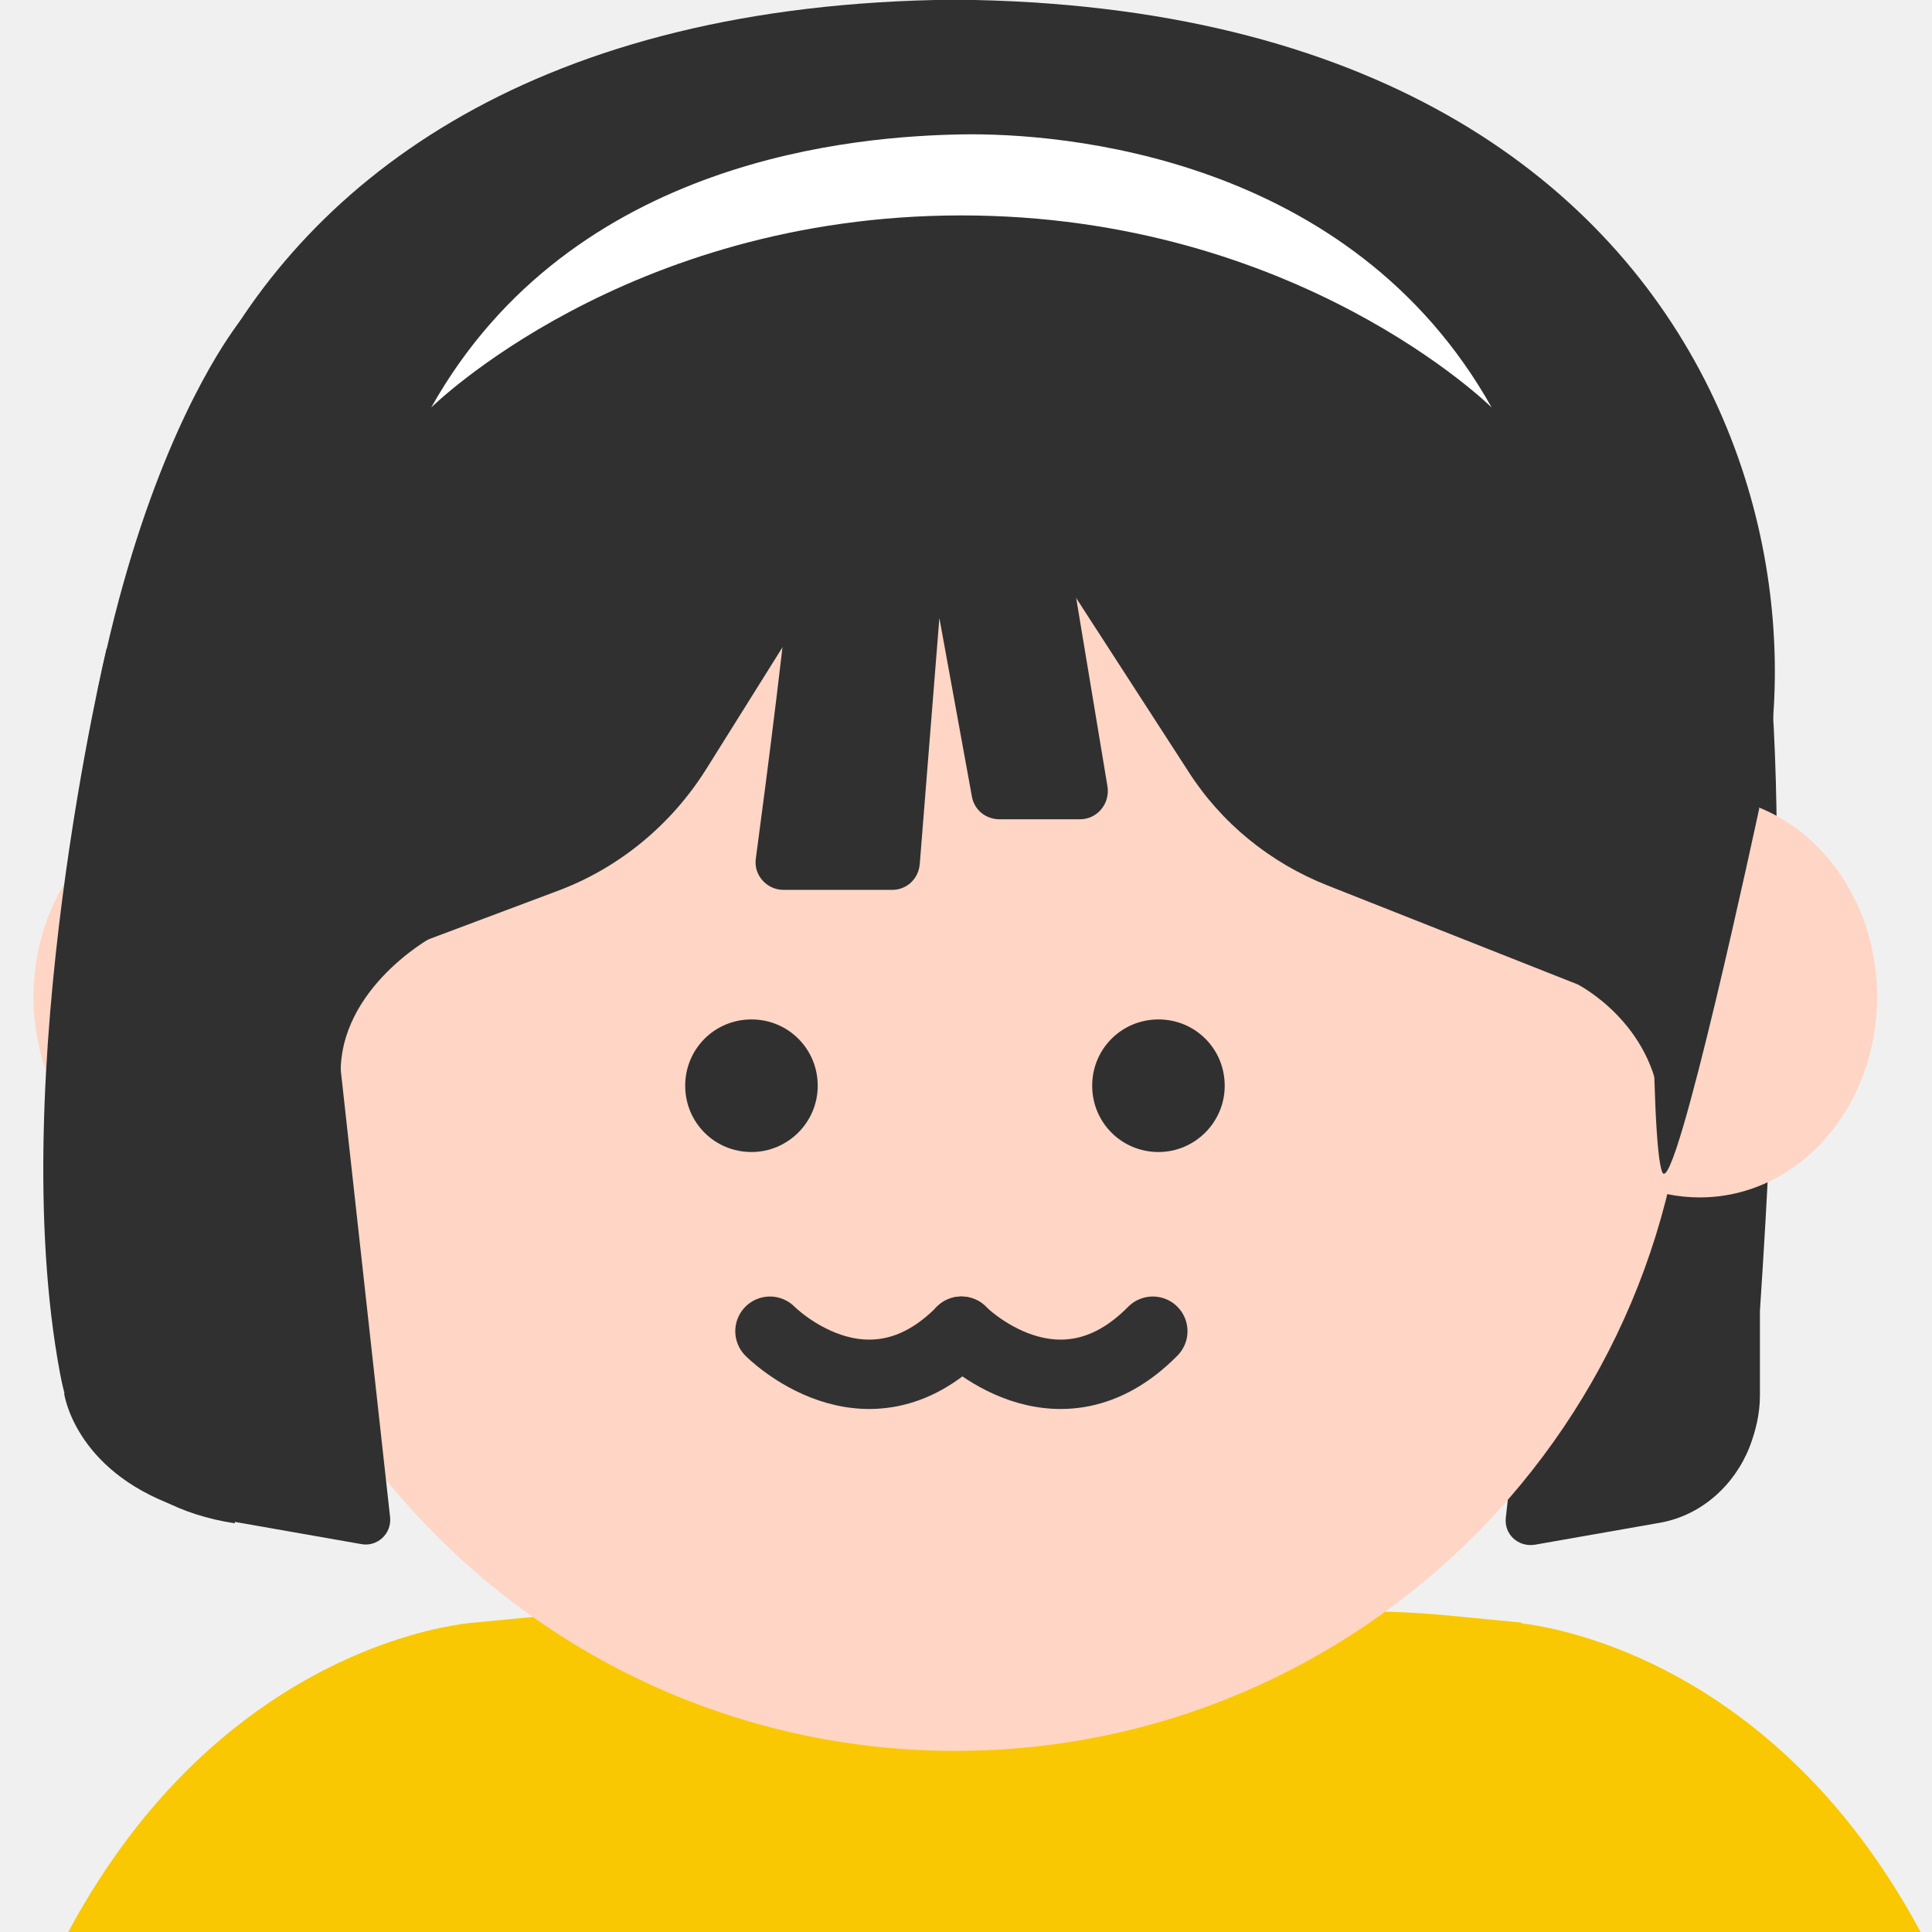
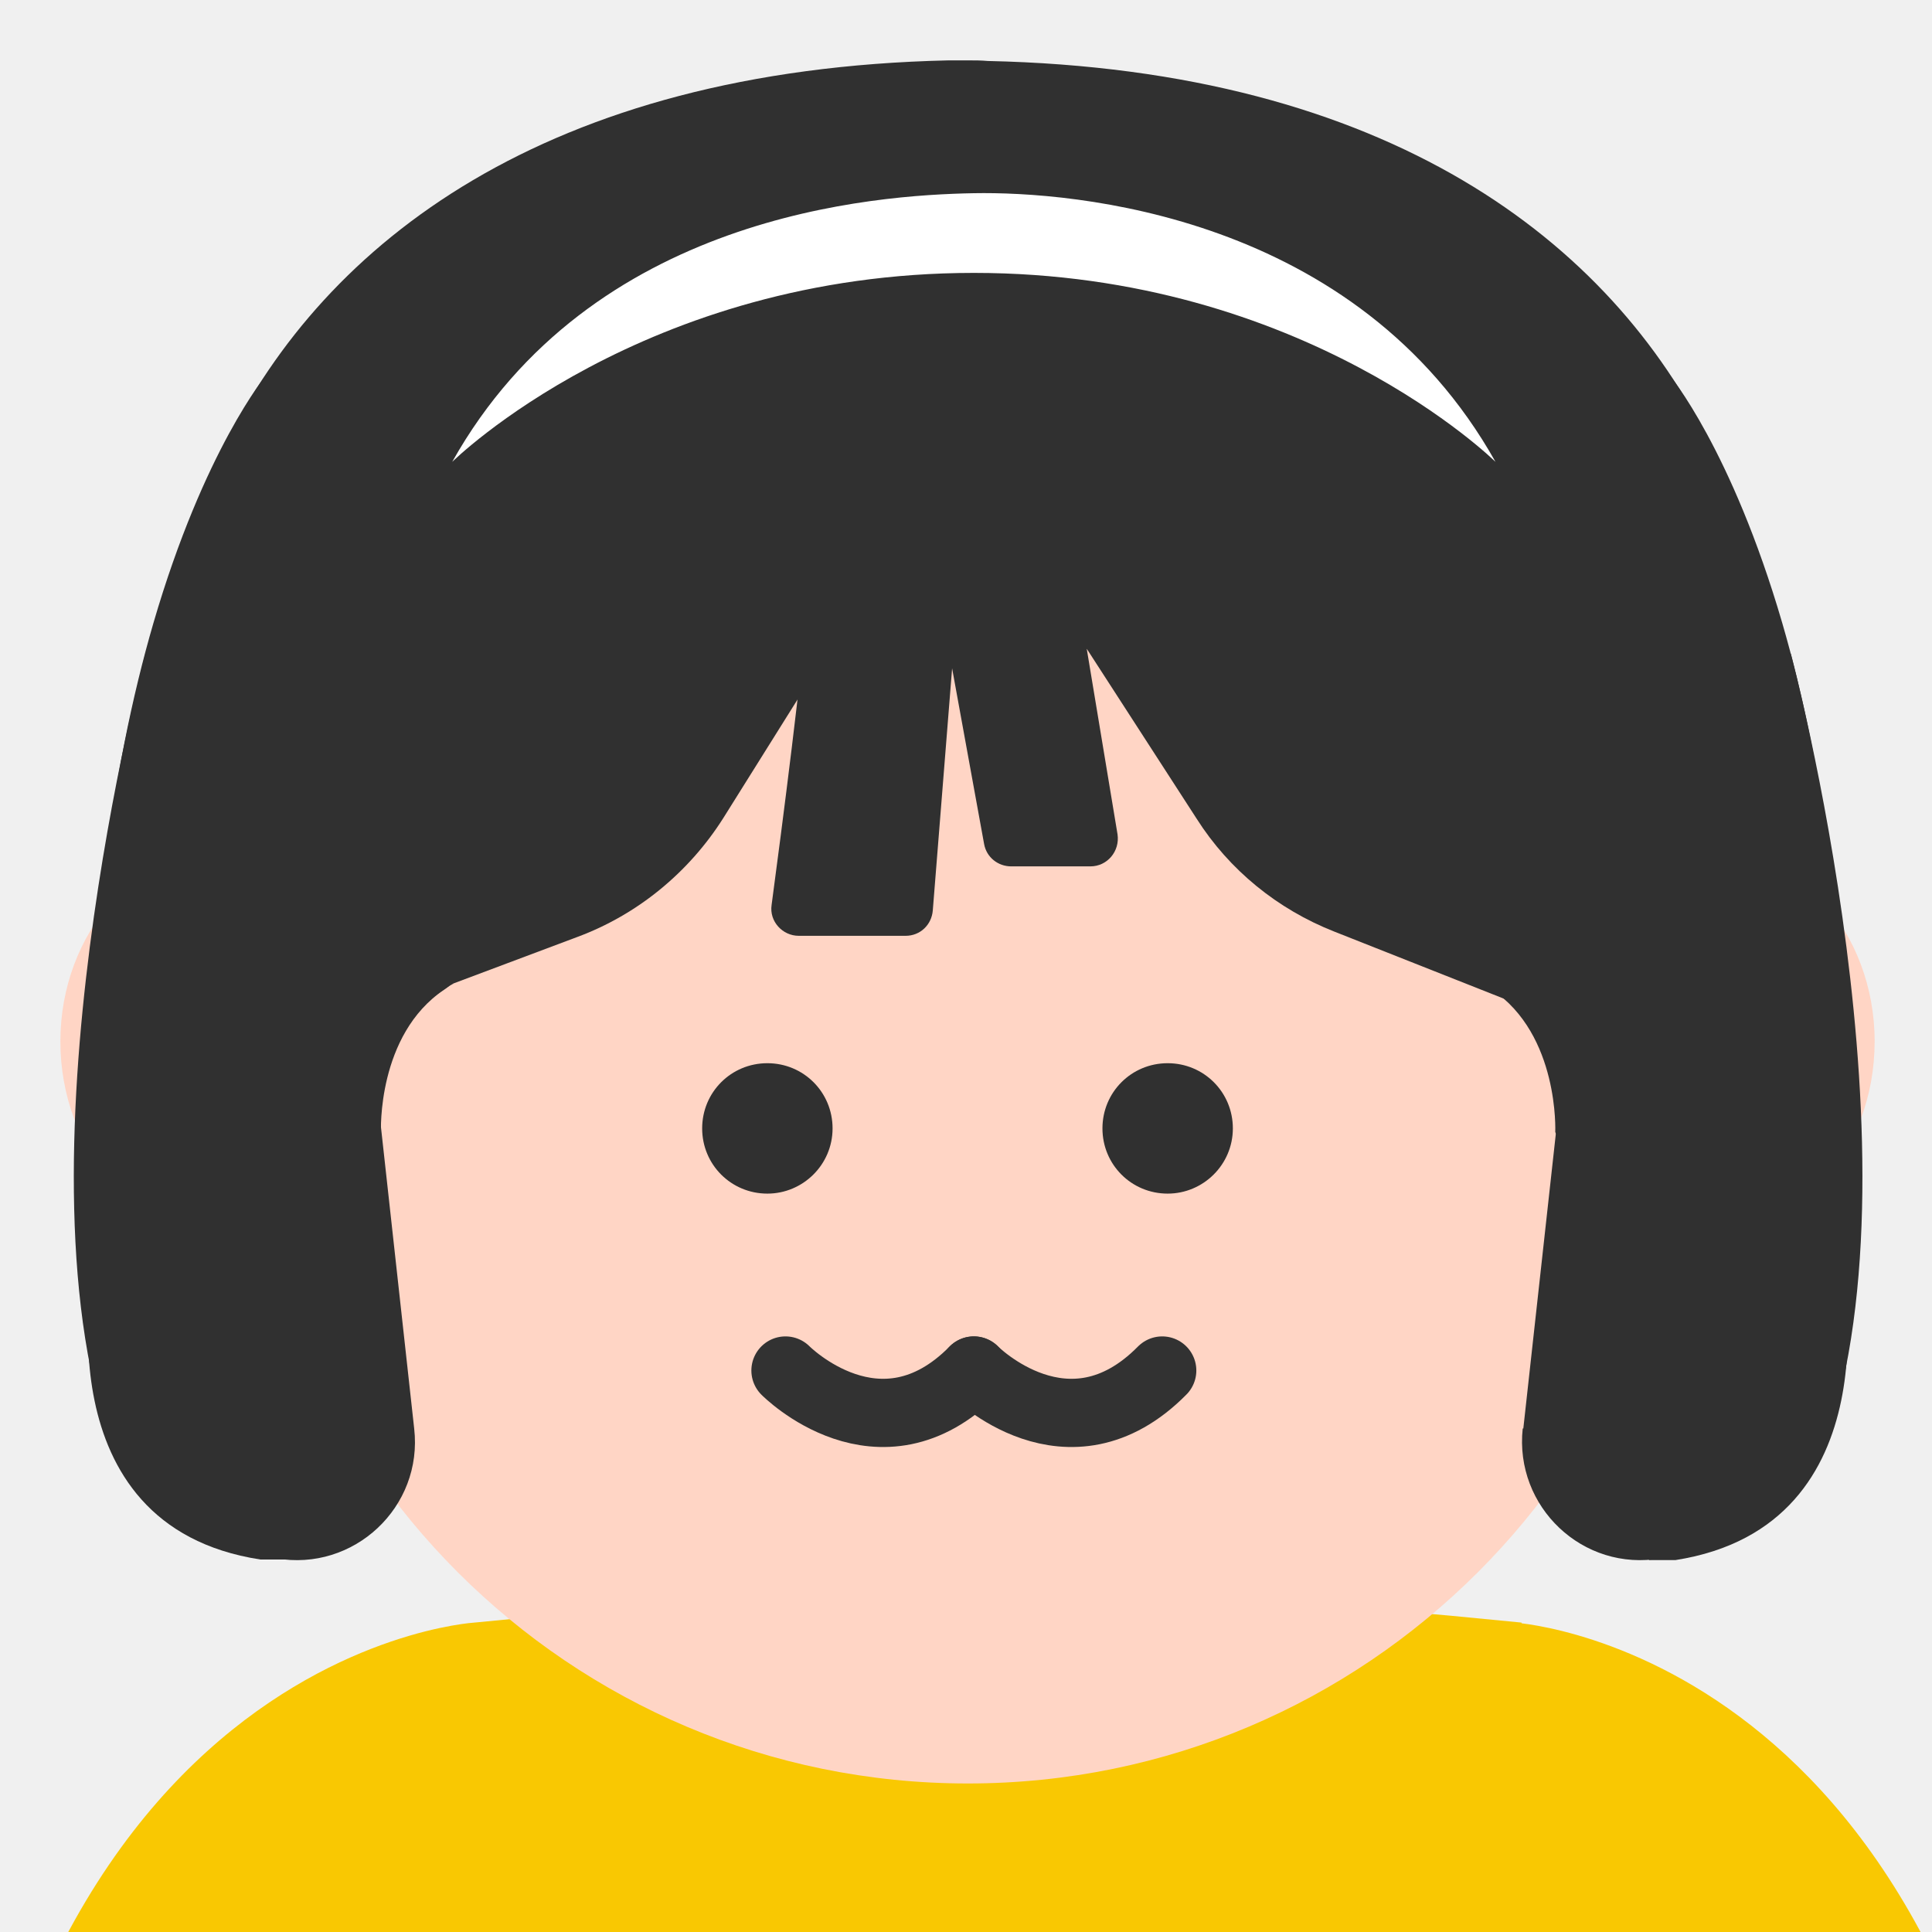
<svg xmlns="http://www.w3.org/2000/svg" width="32" height="32" viewBox="0 0 32 32" fill="none">
-   <g clip-path="url(#clip0_601_15848)">
+   <g clip-path="url(#clip0_620_16459)">
    <path d="M6.29 33.853C6.432 33.082 7.157 32.562 7.933 32.674C10.505 33.045 13.428 33.255 16.529 33.255V42.388H33.941C33.941 28.42 26.259 27.015 25.203 26.887C25.202 26.883 25.201 26.879 25.2 26.875L24.034 26.762C23.822 26.741 23.607 26.724 23.392 26.712C23.037 26.692 22.685 26.686 22.334 26.69L16.53 26.606L10.726 26.69C10.375 26.686 10.022 26.693 9.668 26.712C9.453 26.724 9.238 26.741 9.026 26.762L7.86 26.875C7.86 26.875 -1 27.389 -1 42.388H5.421C5.516 39.918 5.738 37.454 6.09 35.006C6.09 35.006 6.159 34.578 6.292 33.853H6.29Z" fill="#F9C802" />
-     <path d="M29.15 21.713C29.393 18.064 29.739 11.06 28.906 8.885C27.767 5.896 26.964 12.453 26.964 12.453L27.015 12.849L26.283 12.981L24.941 25.139C24.911 25.413 25.145 25.627 25.419 25.586L27.503 25.22C28.174 25.098 28.723 24.61 28.977 23.97C29.078 23.706 29.15 23.421 29.15 23.116V21.713Z" fill="#303030" />
-     <path d="M15.823 29C22.532 29 27.971 23.561 27.971 16.852C27.971 10.144 22.532 4.705 15.823 4.705C9.114 4.705 3.676 10.144 3.676 16.852C3.676 23.561 9.114 29 15.823 29Z" fill="#FFD5C5" />
-     <path d="M12.447 19.081C13.046 19.081 13.544 18.593 13.544 17.983C13.544 17.373 13.056 16.885 12.447 16.885C11.837 16.885 11.349 17.373 11.349 17.983C11.349 18.593 11.837 19.081 12.447 19.081Z" fill="#303030" />
-     <path d="M19.188 19.081C19.787 19.081 20.285 18.593 20.285 17.983C20.285 17.373 19.798 16.885 19.188 16.885C18.578 16.885 18.09 17.373 18.09 17.983C18.09 18.593 18.578 19.081 19.188 19.081Z" fill="#303030" />
-     <path d="M5.963 18.318C5.434 19.233 4.529 19.833 3.492 19.833C1.866 19.833 0.555 18.349 0.555 16.509C0.555 14.669 1.876 13.185 3.492 13.185C4.468 13.185 5.332 13.723 5.861 14.537" fill="#FFD5C5" />
-     <path d="M26.243 19.04C26.761 19.538 27.422 19.833 28.154 19.833C29.78 19.833 31.091 18.349 31.091 16.509C31.091 14.669 29.77 13.185 28.154 13.185C27.117 13.185 26.202 13.784 25.684 14.699" fill="#FFD5C5" />
-     <path d="M15.486 0C1.916 0.305 0.625 11.68 3.491 15.644C3.491 15.644 4.111 15.624 5.138 15.329C6.165 15.034 7.557 14.465 9.143 13.357C10.79 12.209 14.175 9.921 15.822 7.97V0C15.71 0 15.598 0 15.486 0Z" fill="#303030" />
-     <path d="M16.149 0C29.72 0.295 31.011 11.67 28.144 15.635C28.144 15.635 25.674 15.563 22.492 13.348C20.845 12.199 17.46 9.912 15.813 7.96V0C15.925 0 16.037 0 16.149 0Z" fill="#303030" />
-     <path d="M15.924 2.226C14.257 2.257 9.48 2.582 7.142 6.75C7.142 6.75 10.354 3.568 15.924 3.568C21.495 3.568 24.707 6.75 24.707 6.75C22.369 2.582 17.591 2.196 15.924 2.226Z" fill="white" />
-     <path d="M12.753 22.049C12.753 22.049 14.339 23.655 15.925 22.049" stroke="#323232" stroke-width="1.149" stroke-linecap="round" />
-     <path d="M15.923 22.049C15.923 22.049 17.509 23.655 19.094 22.049" stroke="#323232" stroke-width="1.149" stroke-linecap="round" />
-     <path d="M2.415 23.97C2.415 23.97 1.348 11.873 2.486 8.885C3.625 5.896 4.428 12.453 4.428 12.453L3.818 17.352" fill="#303030" />
-     <path d="M13.109 9.199C13.068 10.023 12.682 13.011 12.519 14.221C12.479 14.495 12.702 14.739 12.977 14.739H14.776C15.02 14.739 15.213 14.556 15.234 14.312L15.559 10.236L16.098 13.194C16.138 13.418 16.331 13.57 16.555 13.57H17.887C18.171 13.57 18.385 13.316 18.344 13.031L17.561 8.315C17.541 8.183 17.46 8.061 17.338 7.99L15.508 6.922C15.335 6.821 15.122 6.841 14.969 6.973C14.583 7.329 13.871 7.99 13.932 8.101C13.993 8.213 13.516 8.66 13.272 8.894C13.18 8.976 13.129 9.077 13.129 9.199H13.109Z" fill="#303030" />
-     <path d="M4.163 15.207L5.108 16.305L9.225 14.76C10.242 14.384 11.106 13.672 11.685 12.758L13.098 10.501L10.242 8.986L5.403 13.571L4.163 15.207Z" fill="#303030" />
-     <path d="M27.076 15.207L26.131 16.305L21.993 14.668C21.038 14.292 20.225 13.631 19.676 12.767L17.815 9.89L21.007 8.976L25.846 13.56L27.086 15.197L27.076 15.207Z" fill="#303030" />
-     <path d="M26.131 16.305C26.131 16.305 27.381 16.935 27.503 18.358C27.625 19.781 28.154 15.644 28.154 15.644L27.015 12.849C27.015 12.849 25.216 13.631 25.45 14.17C25.683 14.709 26.131 16.295 26.131 16.295V16.305Z" fill="#303030" />
-     <path d="M29.139 13.388C29.139 13.388 27.746 19.894 27.533 19.416C27.319 18.938 27.38 13.764 27.38 13.764L29.129 13.378L29.139 13.388Z" fill="#303030" />
-     <path d="M7.139 15.532C7.139 15.532 5.482 16.447 5.655 17.982C5.828 19.517 2.443 16.04 2.504 15.644C2.565 15.247 4.74 12.787 4.72 12.848C4.699 12.909 7.139 15.542 7.139 15.542V15.532Z" fill="#303030" />
-     <path d="M5.109 12.981L2.242 12.442V19.995C2.466 21.52 2.791 23.166 3.259 24.965C3.452 25.077 3.665 25.169 3.899 25.209L5.983 25.575C6.247 25.626 6.491 25.403 6.461 25.128L5.119 12.97L5.109 12.981Z" fill="#303030" />
-     <path d="M4.001 5.287C4.001 5.287 0.524 9.434 1.083 20.311C1.083 20.311 0.189 24.662 3.889 25.231" fill="#303030" />
-     <path d="M1.765 10.745C1.765 10.745 0.068 17.789 0.993 22.74C1.918 27.69 5.11 10.236 5.11 10.236L1.765 10.745Z" fill="#303030" />
-     <path d="M1.062 23.076C1.062 23.076 1.225 24.336 2.913 24.946C4.6 25.556 4.224 22.557 4.163 22.506C4.102 22.455 3.187 21.225 3.045 21.317C2.902 21.408 1.073 23.076 1.073 23.076H1.062Z" fill="#303030" />
+     <g clip-path="url(#clip1_620_16459)">
+       <path d="M16.03 29.54C22.63 29.54 27.98 24.19 27.98 17.59C27.98 10.99 22.63 5.64 16.03 5.64C9.43 5.64 4.08 10.99 4.08 17.59C4.08 24.19 9.43 29.54 16.03 29.54Z" fill="#FFD5C5" />
+       <path d="M12.71 19.77C13.3 19.77 13.79 19.29 13.79 18.69C13.79 18.09 13.31 17.61 12.71 17.61C12.11 17.61 11.63 18.09 11.63 18.69C11.63 19.29 12.11 19.77 12.71 19.77Z" fill="#303030" />
+       <path d="M19.34 19.77C19.93 19.77 20.42 19.29 20.42 18.69C20.42 18.09 19.94 17.61 19.34 17.61C18.74 17.61 18.26 18.09 18.26 18.69C18.26 19.29 18.74 19.77 19.34 19.77Z" fill="#303030" />
+       <path d="M6.32 19.03C5.8 19.93 4.91 20.52 3.89 20.52C2.29 20.52 1 19.06 1 17.25C1 15.44 2.3 13.98 3.89 13.98C4.85 13.98 5.7 14.51 6.22 15.31" fill="#FFD5C5" />
+       <path d="M26.28 19.74C26.791 20.23 27.441 20.52 28.16 20.52C29.761 20.52 31.05 19.06 31.05 17.25C31.05 15.44 29.75 13.98 28.16 13.98C27.14 13.98 26.241 14.57 25.73 15.47" fill="#FFD5C5" />
+       <path d="M16.36 1.01C16.25 1 16.15 1 16.04 1H15.71C2.36 1.3 1.08 12.49 3.9 16.39C3.9 16.39 4.51 16.37 5.52 16.08C6.53 15.79 7.9 15.23 9.46 14.14C11.08 13.01 14.4 10.76 16.03 8.85C17.65 10.77 20.98 13.02 22.6 14.14C24.16 15.23 25.53 15.79 26.54 16.08C27.55 16.37 28.16 16.39 28.16 16.39C30.98 12.49 29.7 1.3 16.36 1.01Z" fill="#303030" />
+       <path d="M16.13 3.2C14.49 3.23 9.79 3.55 7.49 7.65C7.49 7.65 10.65 4.52 16.13 4.52C21.61 4.52 24.77 7.65 24.77 7.65C22.47 3.55 17.77 3.17 16.13 3.2Z" fill="white" />
+       <path d="M13.01 22.7C13.01 22.7 14.57 24.28 16.13 22.7" stroke="#323232" stroke-width="1.13" stroke-linecap="round" />
+       <path d="M16.13 22.7C16.13 22.7 17.69 24.28 19.25 22.7" stroke="#323232" stroke-width="1.13" stroke-linecap="round" />
+       <path d="M13.36 10.05C13.32 10.86 12.94 13.8 12.78 14.99C12.74 15.26 12.96 15.5 13.23 15.5H15C15.24 15.5 15.43 15.32 15.45 15.08L15.77 11.07L16.3 13.98C16.34 14.2 16.53 14.35 16.75 14.35H18.06C18.34 14.35 18.55 14.1 18.51 13.82L17.74 9.18C17.72 9.05 17.64 8.93 17.52 8.86L15.72 7.81C15.55 7.71 15.34 7.73 15.19 7.86C14.81 8.21 14.11 8.86 14.17 8.97C14.23 9.08 13.76 9.52 13.52 9.75C13.43 9.83 13.38 9.93 13.38 10.05H13.36Z" fill="#303030" />
+       <path d="M27.1 15.96L26.17 17.04L22.1 15.43C21.16 15.06 20.36 14.41 19.82 13.56L17.99 10.73L21.13 9.83L25.89 14.34L27.11 15.95L27.1 15.96Z" fill="#303030" />
+       <path d="M26.17 17.04C26.17 17.04 27.4 17.66 27.52 19.06C27.64 20.46 28.16 16.39 28.16 16.39L27.04 13.64C27.04 13.64 25.27 14.41 25.5 14.94C25.73 15.47 26.17 17.03 26.17 17.03V17.04Z" fill="#303030" />
+       <path d="M29.13 14.18C29.13 14.18 27.759 20.58 27.549 20.11C27.34 19.64 27.399 14.55 27.399 14.55L29.119 14.17H29.13V14.18Z" fill="#303030" />
+       <path d="M27.831 18.08L27.23 13.26C27.23 13.26 28.02 6.81 29.14 9.75C30.261 12.69 29.21 24.59 29.21 24.59" fill="#303030" />
+       <path d="M26.26 14.35L21.5 9.84L18.69 11.33L20.08 13.55C20.65 14.45 21.5 15.15 22.5 15.52L26.55 17.04L27.48 15.96L26.26 14.35Z" fill="#303030" />
+       <path d="M24.551 16.3C24.551 16.3 26.951 13.71 26.931 13.65C26.911 13.59 29.051 16.01 29.111 16.4C29.171 16.79 25.841 20.21 26.011 18.7C26.181 17.19 24.551 16.29 24.551 16.29V16.3Z" fill="#303030" />
+       <path d="M27.491 24.38L27.311 25.84H27.75C31.39 25.27 30.511 20.99 30.511 20.99C30.761 16.17 30.21 12.69 29.52 10.32C28.68 7.44 27.651 6.21 27.651 6.21" fill="#303030" />
+       <path d="M25.221 23.66C25.081 24.96 26.221 26.04 27.511 25.81C27.701 25.78 27.871 25.71 28.031 25.62C28.161 25.62 28.311 25.62 28.481 25.55C30.141 24.95 30.301 23.71 30.301 23.71C30.331 23.61 30.351 23.51 30.381 23.38C31.291 18.51 29.621 11.58 29.621 11.58L26.331 11.08C26.331 11.08 26.531 12.15 26.831 13.69L26.331 13.78H26.321L25.231 23.66H25.221ZM28.871 22.22C28.901 22.33 28.941 22.42 28.971 22.52C28.921 22.48 28.881 22.44 28.841 22.4C28.851 22.34 28.861 22.28 28.871 22.22Z" fill="#303030" />
+       <path d="M29.66 10.82C29.66 10.82 31.95 19.36 30.17 24.1L27.06 24.24L26.83 21.36L25.76 18.75C25.76 18.75 25.83 17.14 24.71 16.39C23.59 15.64 27.23 14.92 27.23 14.92L29.66 10.83V10.82Z" fill="#303030" />
+       <path d="M2.85 24.59C2.85 24.59 1.8 12.69 2.92 9.75C4.04 6.81 4.83 13.26 4.83 13.26L4.23 18.08" fill="#303030" />
+       <path d="M4.58 15.96L5.51 17.04L9.56 15.52C10.56 15.15 11.41 14.45 11.98 13.55L13.37 11.33L10.56 9.84L5.8 14.35L4.58 15.96Z" fill="#303030" />
+       <path d="M7.51 16.29C7.51 16.29 5.88 17.19 6.05 18.7C6.22 20.21 2.89 16.79 2.95 16.4C3.01 16.01 5.15 13.59 5.13 13.65C5.11 13.71 7.51 16.3 7.51 16.3V16.29Z" fill="#303030" />
+       <path d="M4.411 6.21C4.411 6.21 3.381 7.44 2.541 10.32C1.851 12.69 1.301 16.16 1.551 20.99C1.551 20.99 0.671 25.27 4.311 25.83H4.751L4.571 24.38" fill="#303030" />
+       <path d="M5.76 13.77H5.75L5.25 13.69C5.56 12.16 5.75 11.08 5.75 11.08L2.46 11.58C2.46 11.58 0.79 18.51 1.7 23.38C1.72 23.51 1.75 23.61 1.78 23.71C1.78 23.71 1.94 24.95 3.6 25.55C3.77 25.61 3.92 25.63 4.05 25.62C4.21 25.7 4.38 25.78 4.57 25.81C5.86 26.04 7.01 24.96 6.86 23.66L5.77 13.77H5.76ZM3.23 22.4C3.23 22.4 3.14 22.48 3.1 22.52C3.13 22.42 3.17 22.32 3.2 22.22C3.21 22.28 3.22 22.34 3.23 22.4Z" fill="#303030" />
+       <path d="M2.41 10.82C2.41 10.82 0.12 19.36 1.9 24.1L5.01 24.24L5.24 21.36L6.31 18.75C6.31 18.75 6.24 17.14 7.36 16.39C8.48 15.64 4.84 14.92 4.84 14.92L2.41 10.83V10.82Z" fill="#303030" />
+     </g>
  </g>
  <defs>
-     <clipPath id="clip0_601_15848">
+     <clipPath id="clip0_620_16459">
      <rect width="32" height="32" fill="white" />
+     </clipPath>
+     <clipPath id="clip1_620_16459">
+       <rect width="30.05" height="28.54" fill="white" transform="translate(1 1)" />
    </clipPath>
  </defs>
</svg>
